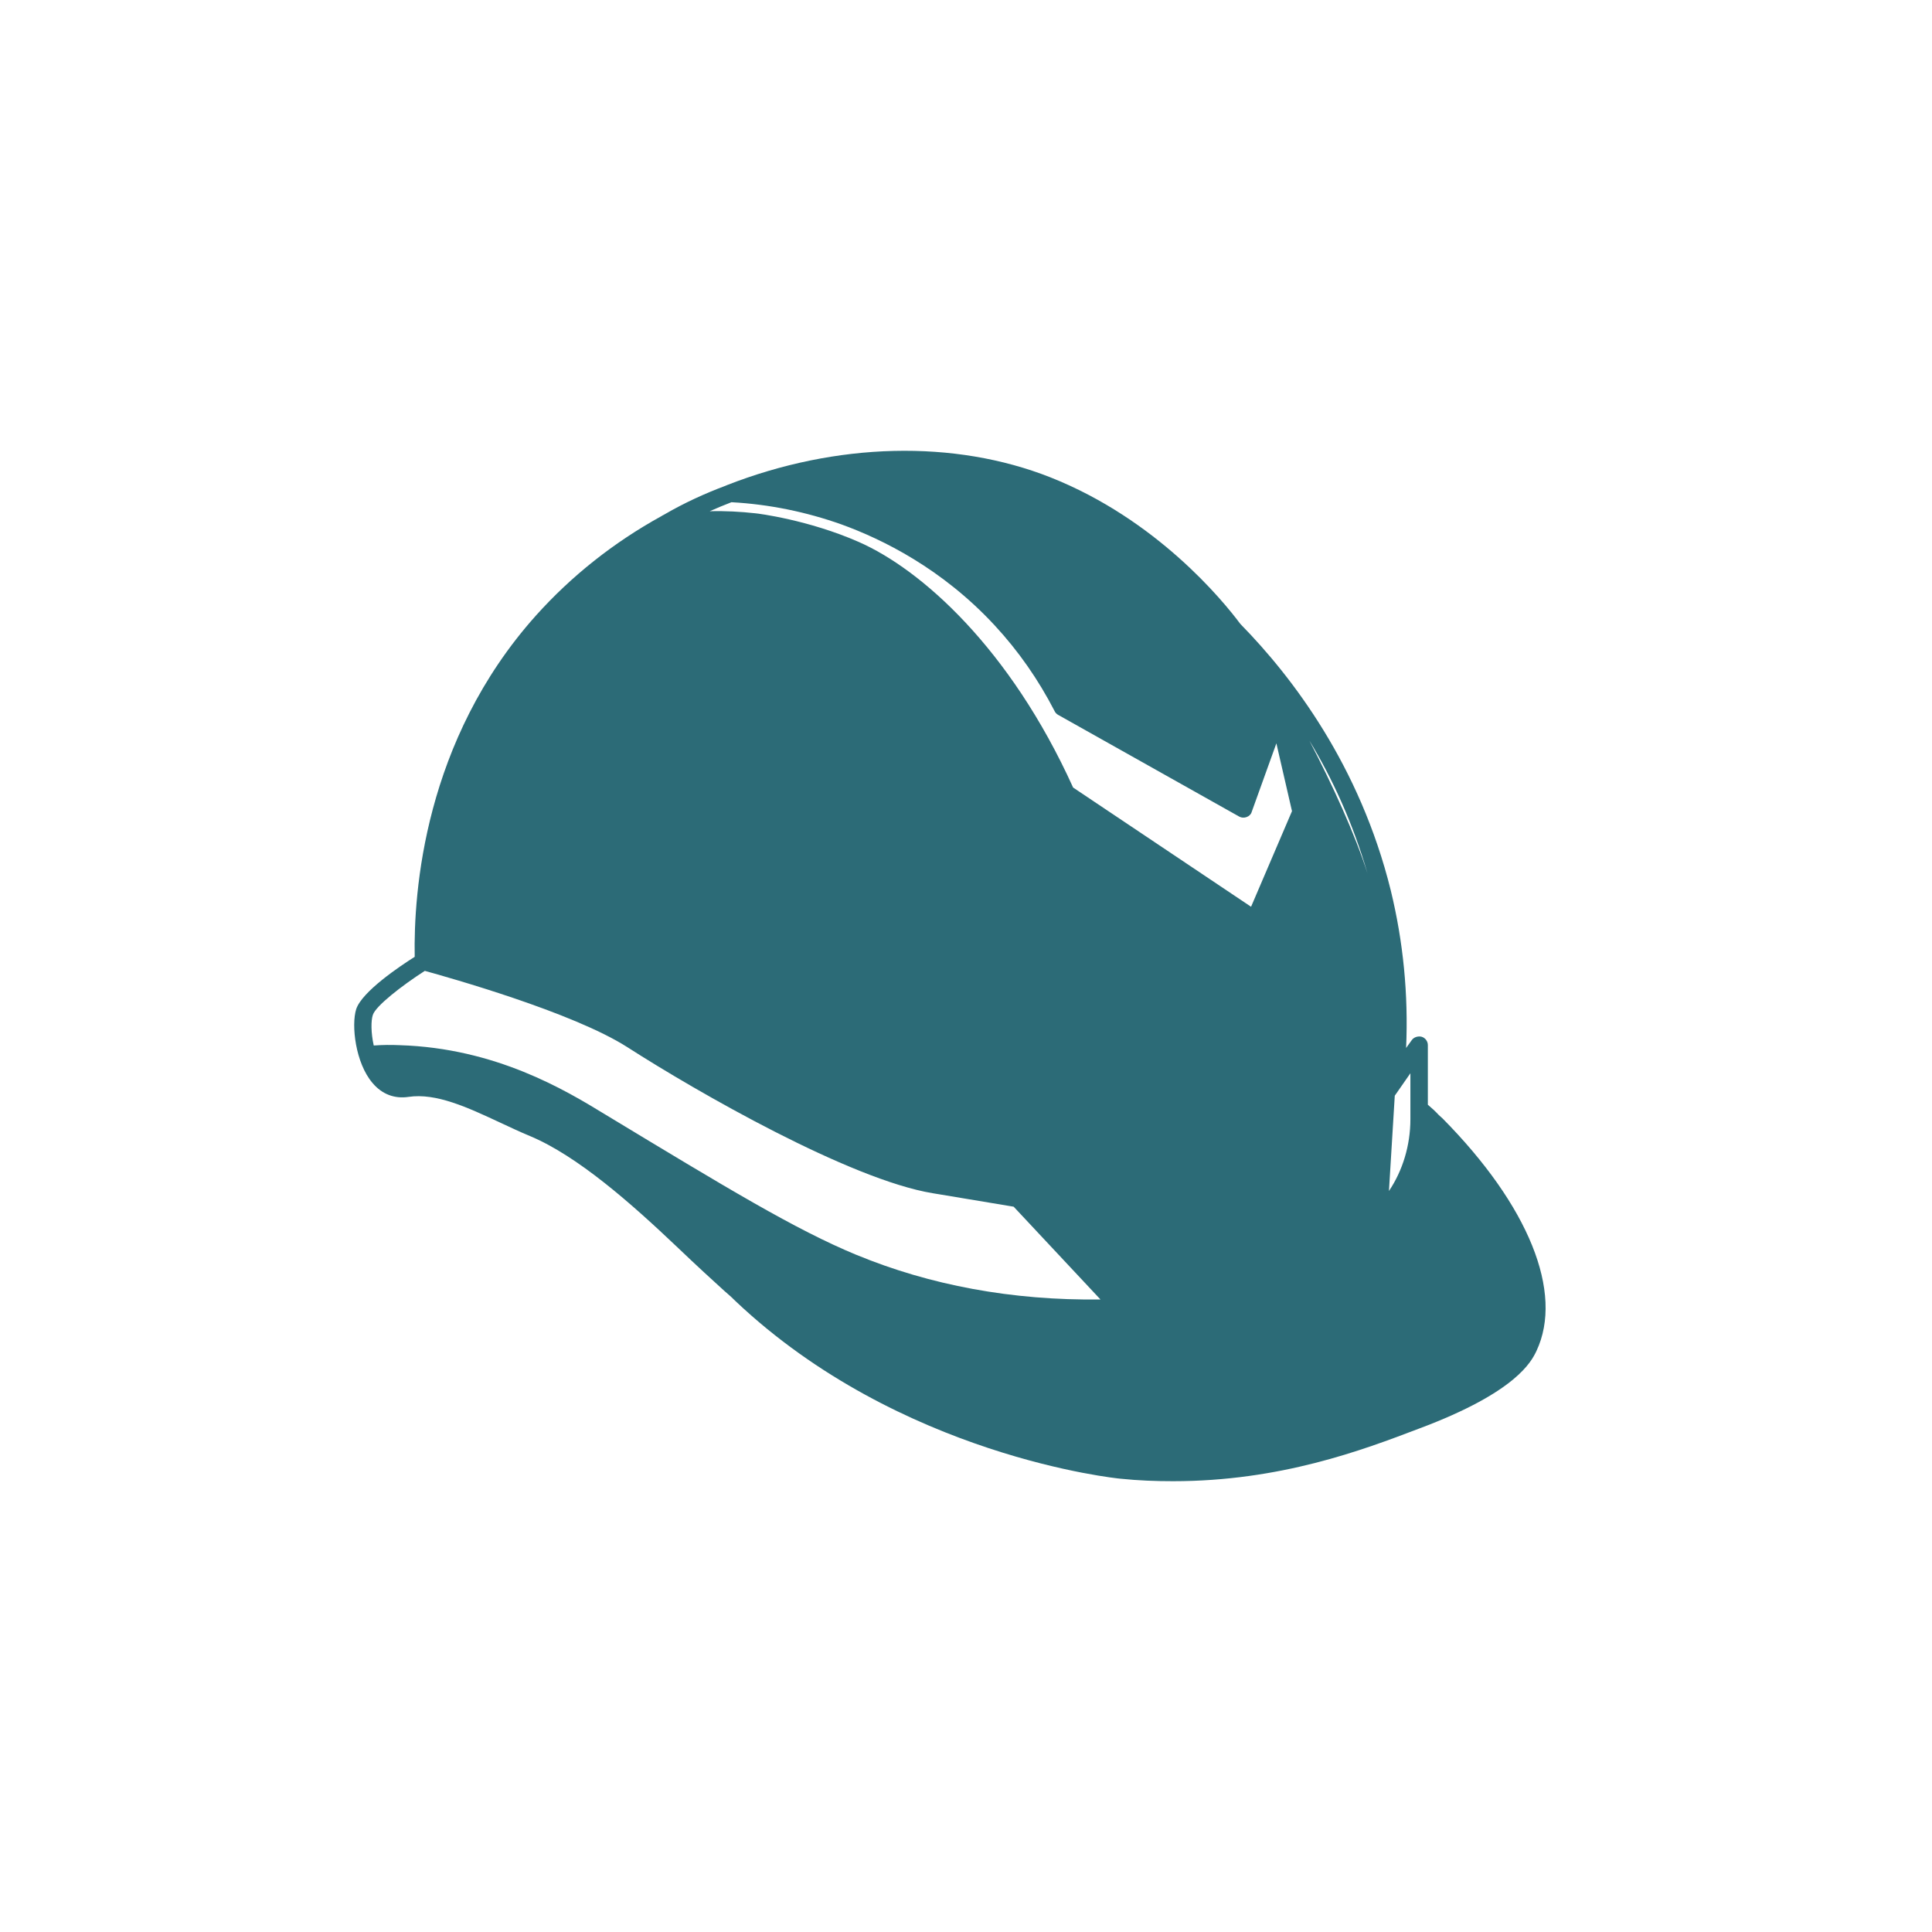
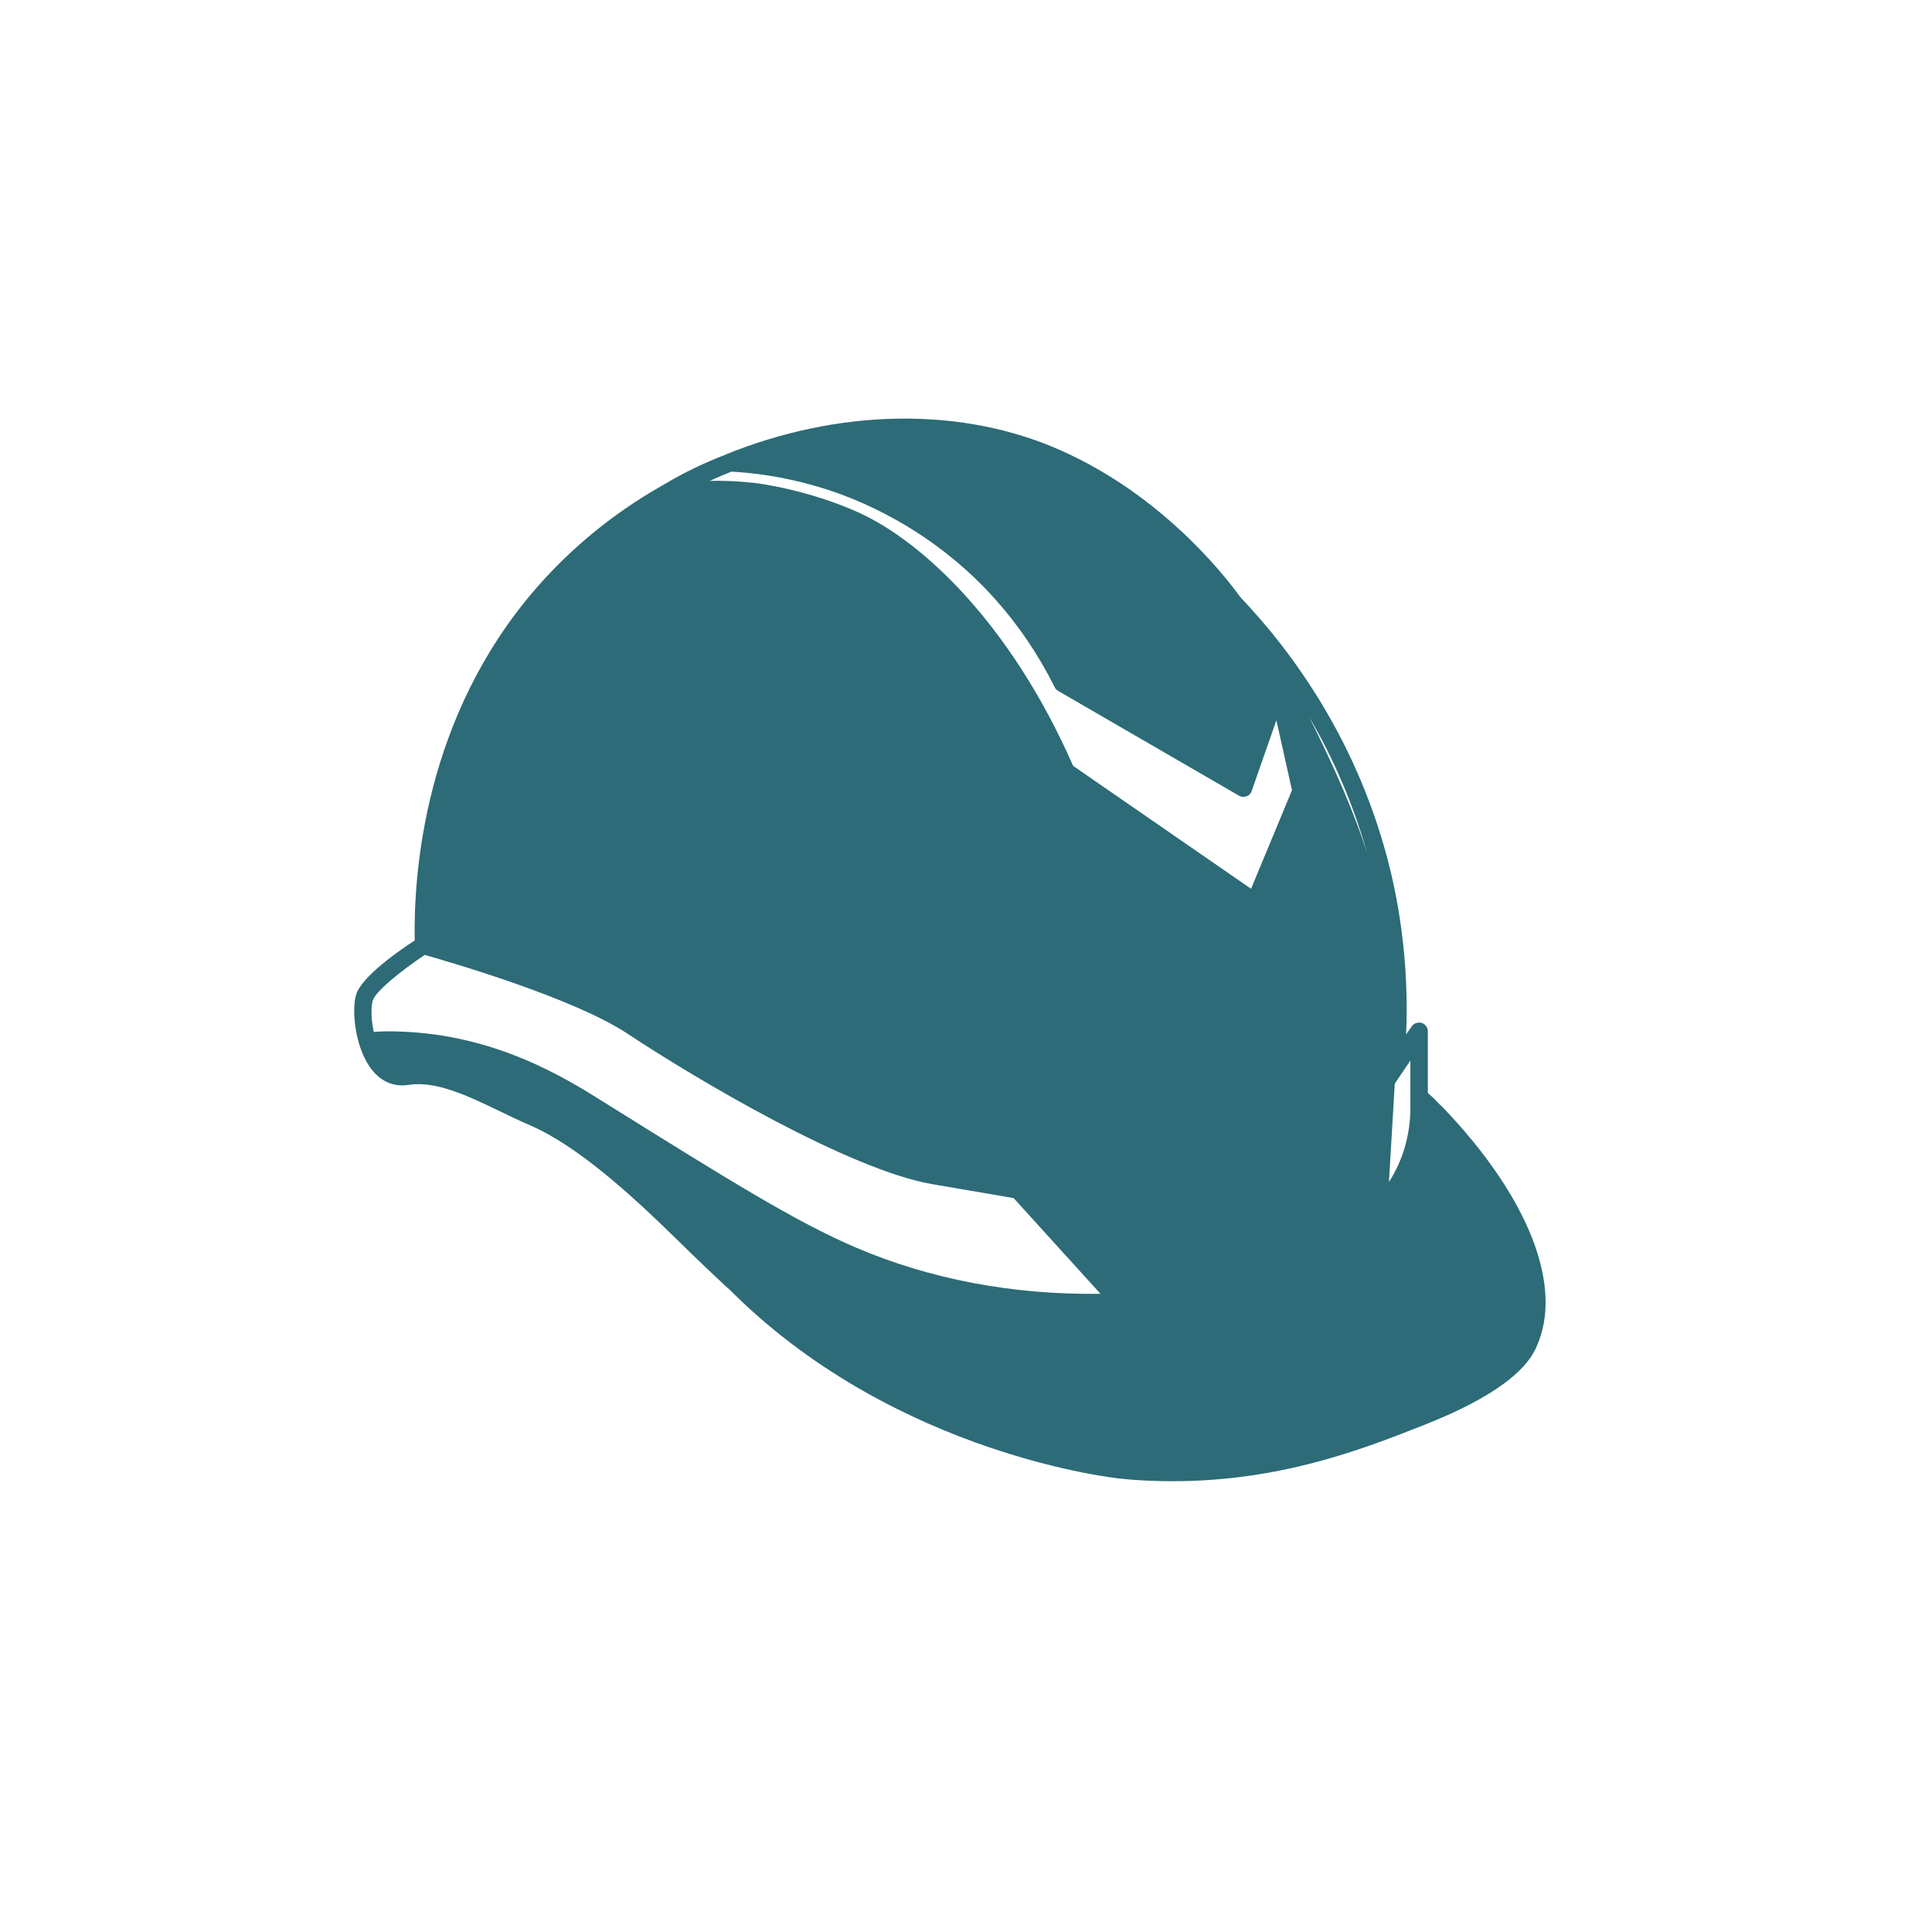
<svg xmlns="http://www.w3.org/2000/svg" width="60" height="60" viewBox="0 0 60 60" fill="none">
  <rect width="60" height="60" fill="white" />
-   <path d="M44.685 34.63C44.579 34.515 44.459 34.405 44.343 34.308V32.455C44.343 32.34 44.264 32.23 44.149 32.197C44.042 32.17 43.908 32.207 43.843 32.303L43.668 32.546C43.741 30.885 43.58 29.247 43.191 27.65C42.233 23.782 40.143 21.034 38.534 19.391C38.534 19.391 38.534 19.382 38.524 19.382C37.974 18.643 35.916 16.129 32.623 14.825C29.64 13.646 25.982 13.733 22.569 15.069C22.559 15.078 22.545 15.078 22.541 15.082C21.889 15.326 21.25 15.619 20.649 15.968C20.636 15.977 20.622 15.982 20.608 15.991C20.584 16 20.566 16.014 20.543 16.028C19.044 16.854 17.74 17.895 16.644 19.116C13.166 23.003 12.842 27.71 12.879 29.715C12.421 30.004 11.242 30.794 11.062 31.34C10.905 31.835 11.038 33.014 11.57 33.634C11.867 33.987 12.259 34.129 12.685 34.065C13.541 33.937 14.512 34.387 15.534 34.864C15.839 35.006 16.149 35.153 16.459 35.281C17.939 35.901 19.604 37.373 21.038 38.736C21.653 39.324 22.152 39.778 22.485 40.081C22.652 40.223 22.777 40.338 22.846 40.411C27.952 45.238 34.718 45.917 34.792 45.922C35.357 45.981 35.903 46 36.43 46C39.76 46 42.312 45.036 44.07 44.366C47.104 43.233 47.562 42.274 47.715 41.958C48.57 40.141 47.474 37.438 44.801 34.735L44.685 34.63ZM26.596 38.971C24.7 38.186 22.591 36.906 18.766 34.593C17.564 33.859 15.399 32.551 12.412 32.459C12.143 32.446 11.871 32.45 11.607 32.469C11.519 32.078 11.519 31.693 11.579 31.519C11.667 31.243 12.472 30.615 13.193 30.151C13.887 30.344 17.786 31.432 19.488 32.524C21.638 33.905 26.398 36.635 28.969 37.057L31.48 37.475L34.176 40.356C31.434 40.393 28.872 39.911 26.596 38.97L26.596 38.971ZM38.853 28.16L33.326 24.457C31.365 20.125 28.604 17.68 26.67 16.831C25.107 16.143 23.525 15.945 23.46 15.941C22.998 15.89 22.517 15.863 22.041 15.877C22.267 15.776 22.489 15.684 22.716 15.597C23.895 15.661 25.042 15.9 26.129 16.285C27.396 16.744 29.251 17.652 30.888 19.419C31.628 20.217 32.248 21.107 32.752 22.085C32.775 22.135 32.812 22.172 32.858 22.199L38.487 25.361C38.552 25.398 38.64 25.402 38.714 25.375C38.792 25.347 38.852 25.288 38.871 25.219L39.639 23.085L40.124 25.191L38.853 28.16ZM40.665 23.002C41.373 24.168 42.011 25.549 42.469 27.123C42.081 25.907 41.392 24.397 40.665 23.002ZM43.801 34.758C43.801 35.57 43.561 36.355 43.135 36.988L43.316 34.028L43.801 33.331V34.758Z" fill="#2C6B77" />
+   <path d="M44.685 34.274C44.579 34.156 44.459 34.043 44.343 33.943V32.031C44.343 31.913 44.264 31.8 44.149 31.766C44.042 31.738 43.908 31.776 43.843 31.875L43.668 32.126C43.741 30.413 43.58 28.724 43.191 27.077C42.233 23.088 40.143 20.253 38.534 18.56C38.534 18.56 38.534 18.55 38.524 18.55C37.974 17.788 35.916 15.195 32.623 13.851C29.64 12.635 25.982 12.725 22.569 14.102C22.559 14.112 22.545 14.112 22.541 14.116C21.889 14.367 21.25 14.67 20.649 15.03C20.636 15.039 20.622 15.044 20.608 15.053C20.584 15.063 20.566 15.077 20.543 15.091C19.044 15.943 17.74 17.017 16.644 18.276C13.166 22.284 12.842 27.139 12.879 29.206C12.421 29.505 11.242 30.318 11.062 30.881C10.905 31.392 11.038 32.609 11.57 33.248C11.867 33.612 12.259 33.758 12.685 33.692C13.541 33.56 14.512 34.024 15.534 34.516C15.839 34.662 16.149 34.814 16.459 34.946C17.939 35.585 19.604 37.104 21.038 38.509C21.653 39.115 22.152 39.584 22.485 39.896C22.652 40.042 22.777 40.161 22.846 40.236C27.952 45.214 34.718 45.914 34.792 45.919C35.357 45.981 35.903 46 36.43 46C39.76 46 42.312 45.006 44.07 44.315C47.104 43.147 47.562 42.158 47.715 41.831C48.57 39.957 47.474 37.17 44.801 34.383L44.685 34.274ZM26.596 38.751C24.7 37.942 22.591 36.622 18.766 34.236C17.564 33.479 15.399 32.131 12.412 32.036C12.143 32.022 11.871 32.027 11.607 32.046C11.519 31.643 11.519 31.246 11.579 31.066C11.667 30.782 12.472 30.134 13.193 29.656C13.887 29.855 17.786 30.976 19.488 32.102C21.638 33.527 26.398 36.342 28.969 36.778L31.48 37.208L34.176 40.18C31.434 40.218 28.872 39.721 26.596 38.751L26.596 38.751ZM38.853 27.602L33.326 23.784C31.365 19.317 28.604 16.795 26.67 15.919C25.107 15.21 23.525 15.006 23.46 15.002C22.998 14.949 22.517 14.921 22.041 14.935C22.267 14.831 22.489 14.736 22.716 14.647C23.895 14.713 25.042 14.959 26.129 15.356C27.396 15.83 29.251 16.767 30.888 18.588C31.628 19.411 32.248 20.329 32.752 21.337C32.775 21.389 32.812 21.427 32.858 21.455L38.487 24.716C38.552 24.754 38.64 24.758 38.714 24.73C38.792 24.702 38.852 24.64 38.871 24.569L39.639 22.369L40.124 24.541L38.853 27.602ZM40.665 22.284C41.373 23.485 42.011 24.91 42.469 26.533C42.081 25.279 41.392 23.722 40.665 22.284ZM43.801 34.406C43.801 35.244 43.561 36.053 43.135 36.706L43.316 33.654L43.801 32.935V34.406Z" fill="#2C6B77" />
</svg>
